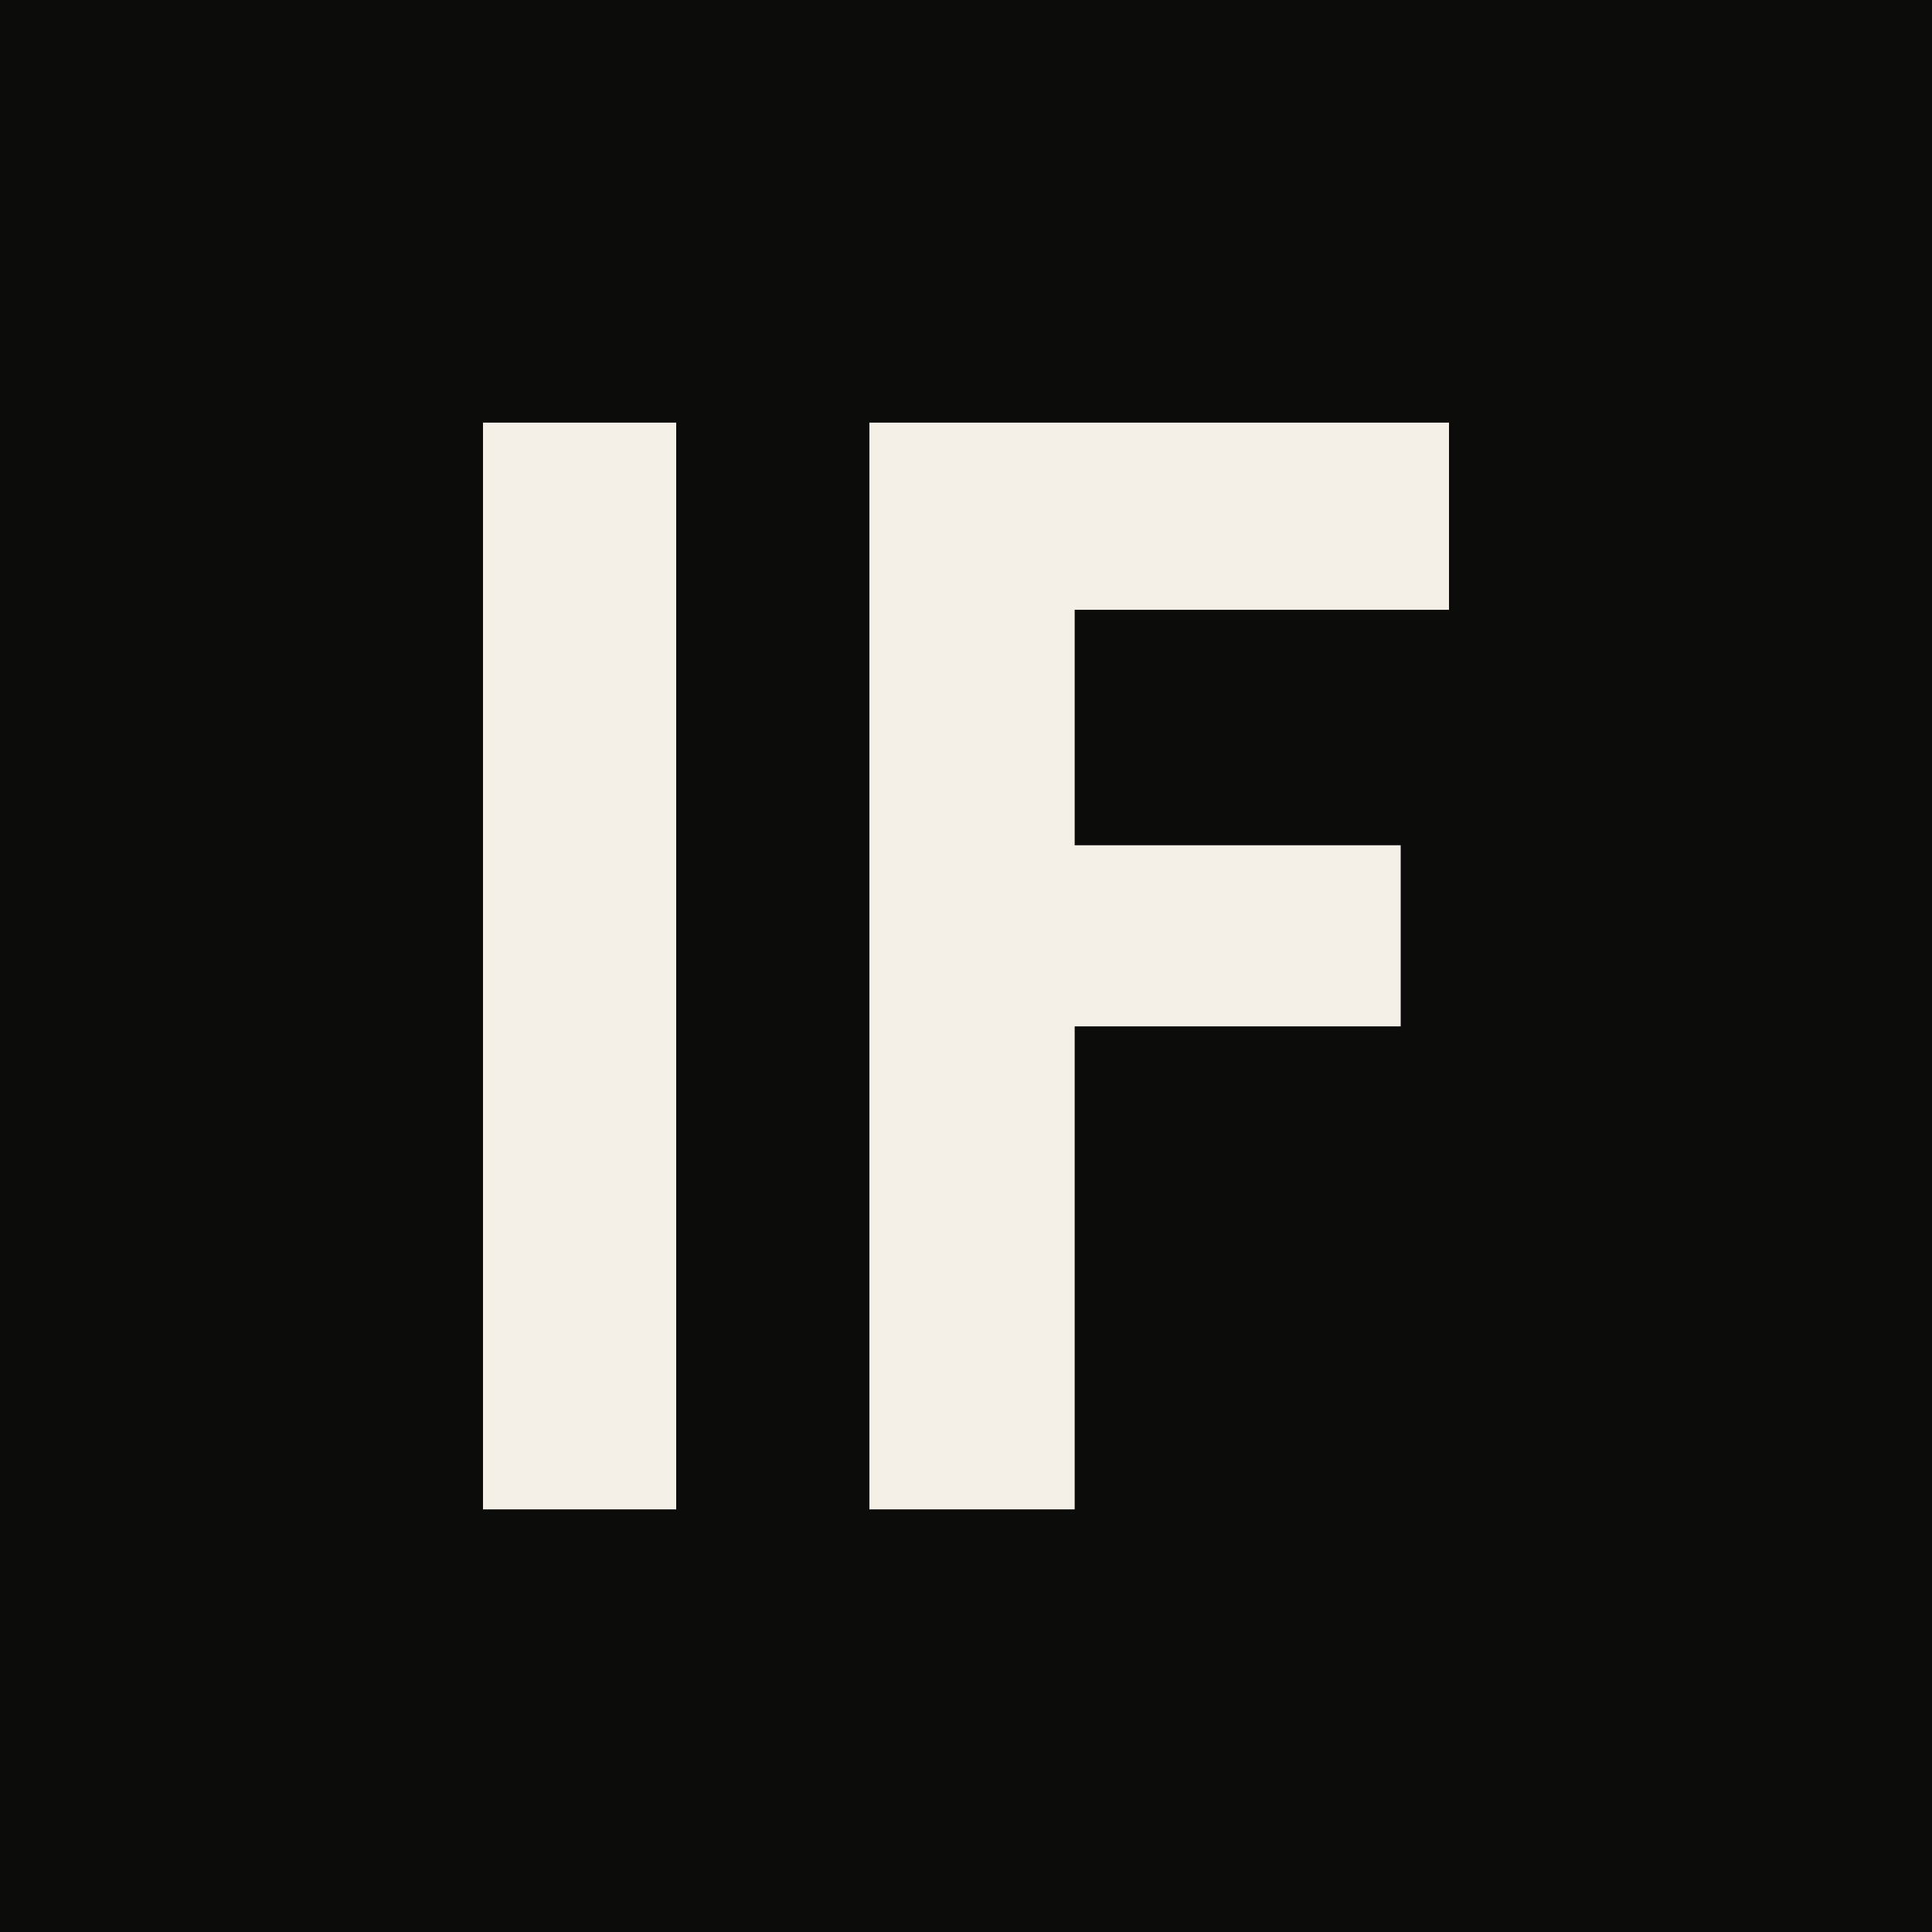
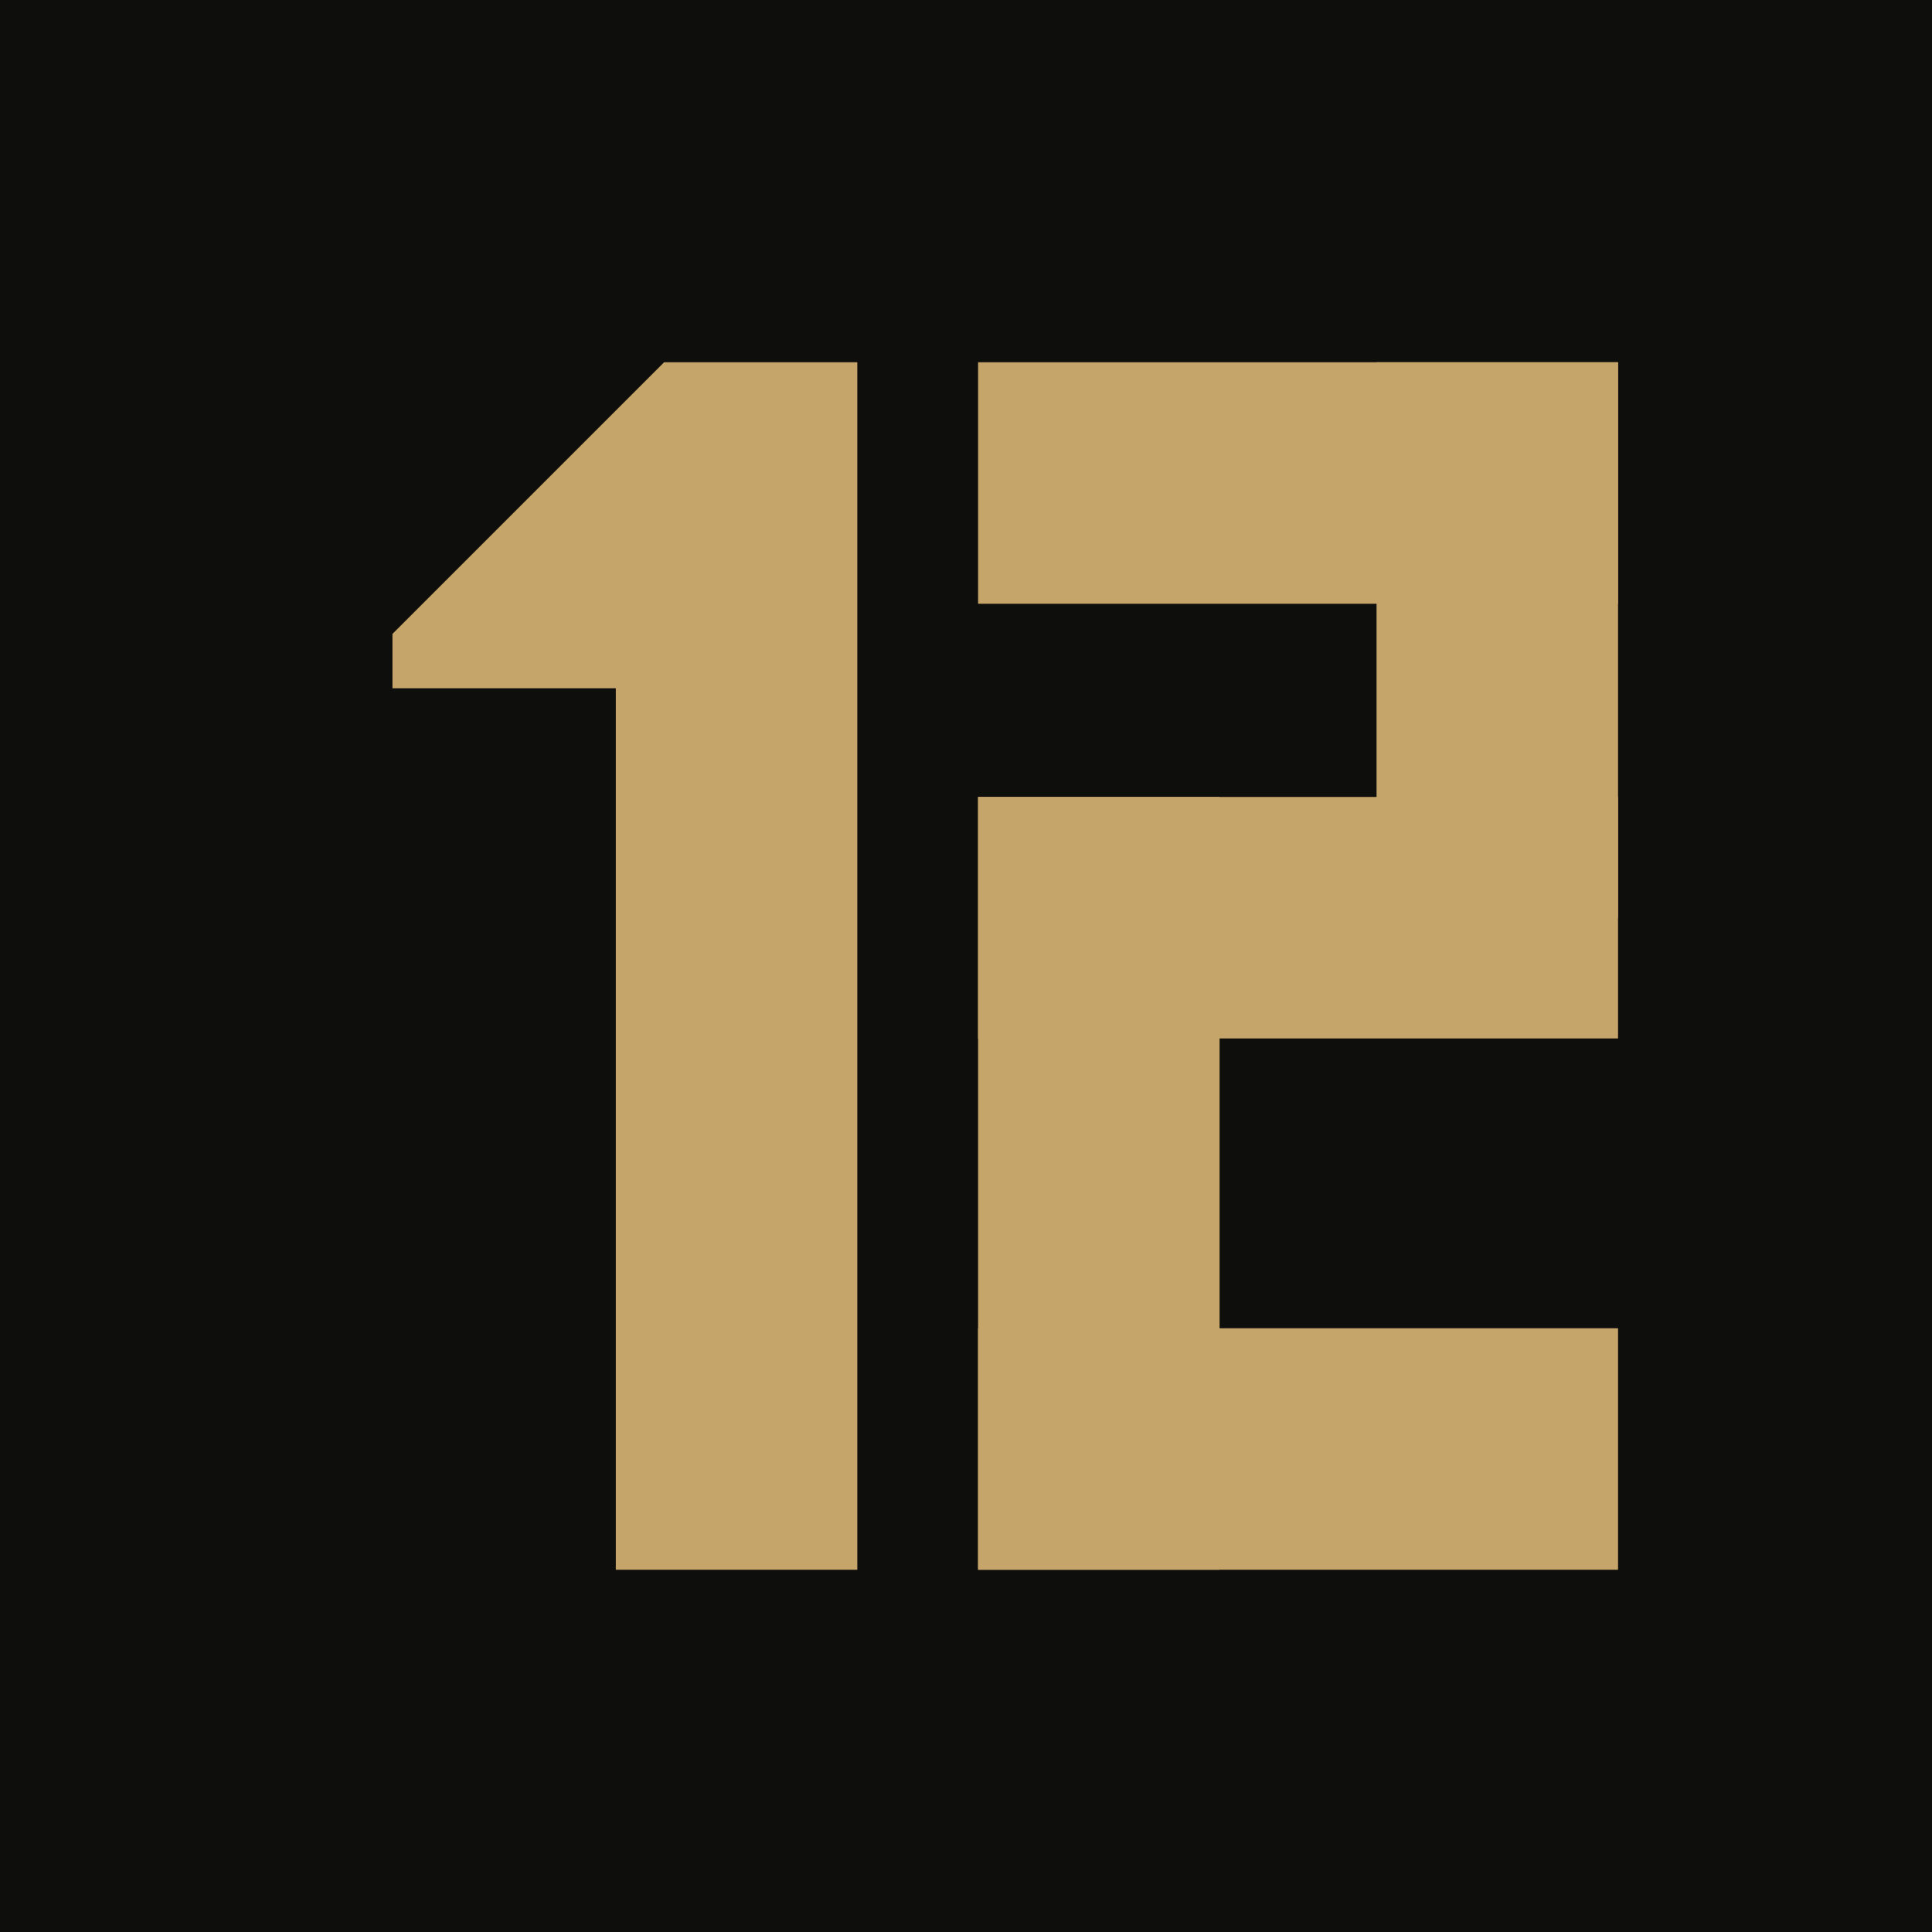
- <svg xmlns="http://www.w3.org/2000/svg" viewBox="0 0 32 32" fill="none">
-   <rect width="32" height="32" fill="#0c0c0a" />
-   <path d="M8 7h3.2v18H8V7zm6.4 0H24v3.1h-6.2V14h5.4v3H17.8v8H14.4V7z" fill="#f4f0e8" />
+ <svg xmlns="http://www.w3.org/2000/svg" viewBox="0 0 32 32">
+   <rect width="32" height="32" fill="#0e0e0c" />
+   <path fill="#c6a56a" d="M6.5 10.5 11 6h3.2v20H10.2V11.4H6.5z" />
+   <g fill="#c6a56a">
+     <rect x="16.2" y="6" width="10.6" height="4" />
+     <rect x="22.8" y="6" width="4" height="9.2" />
+     <rect x="16.2" y="13.2" width="10.6" height="4" />
+     <rect x="16.2" y="13.2" width="4" height="12.8" />
+     <rect x="16.2" y="22" width="10.6" height="4" />
+   </g>
</svg>
